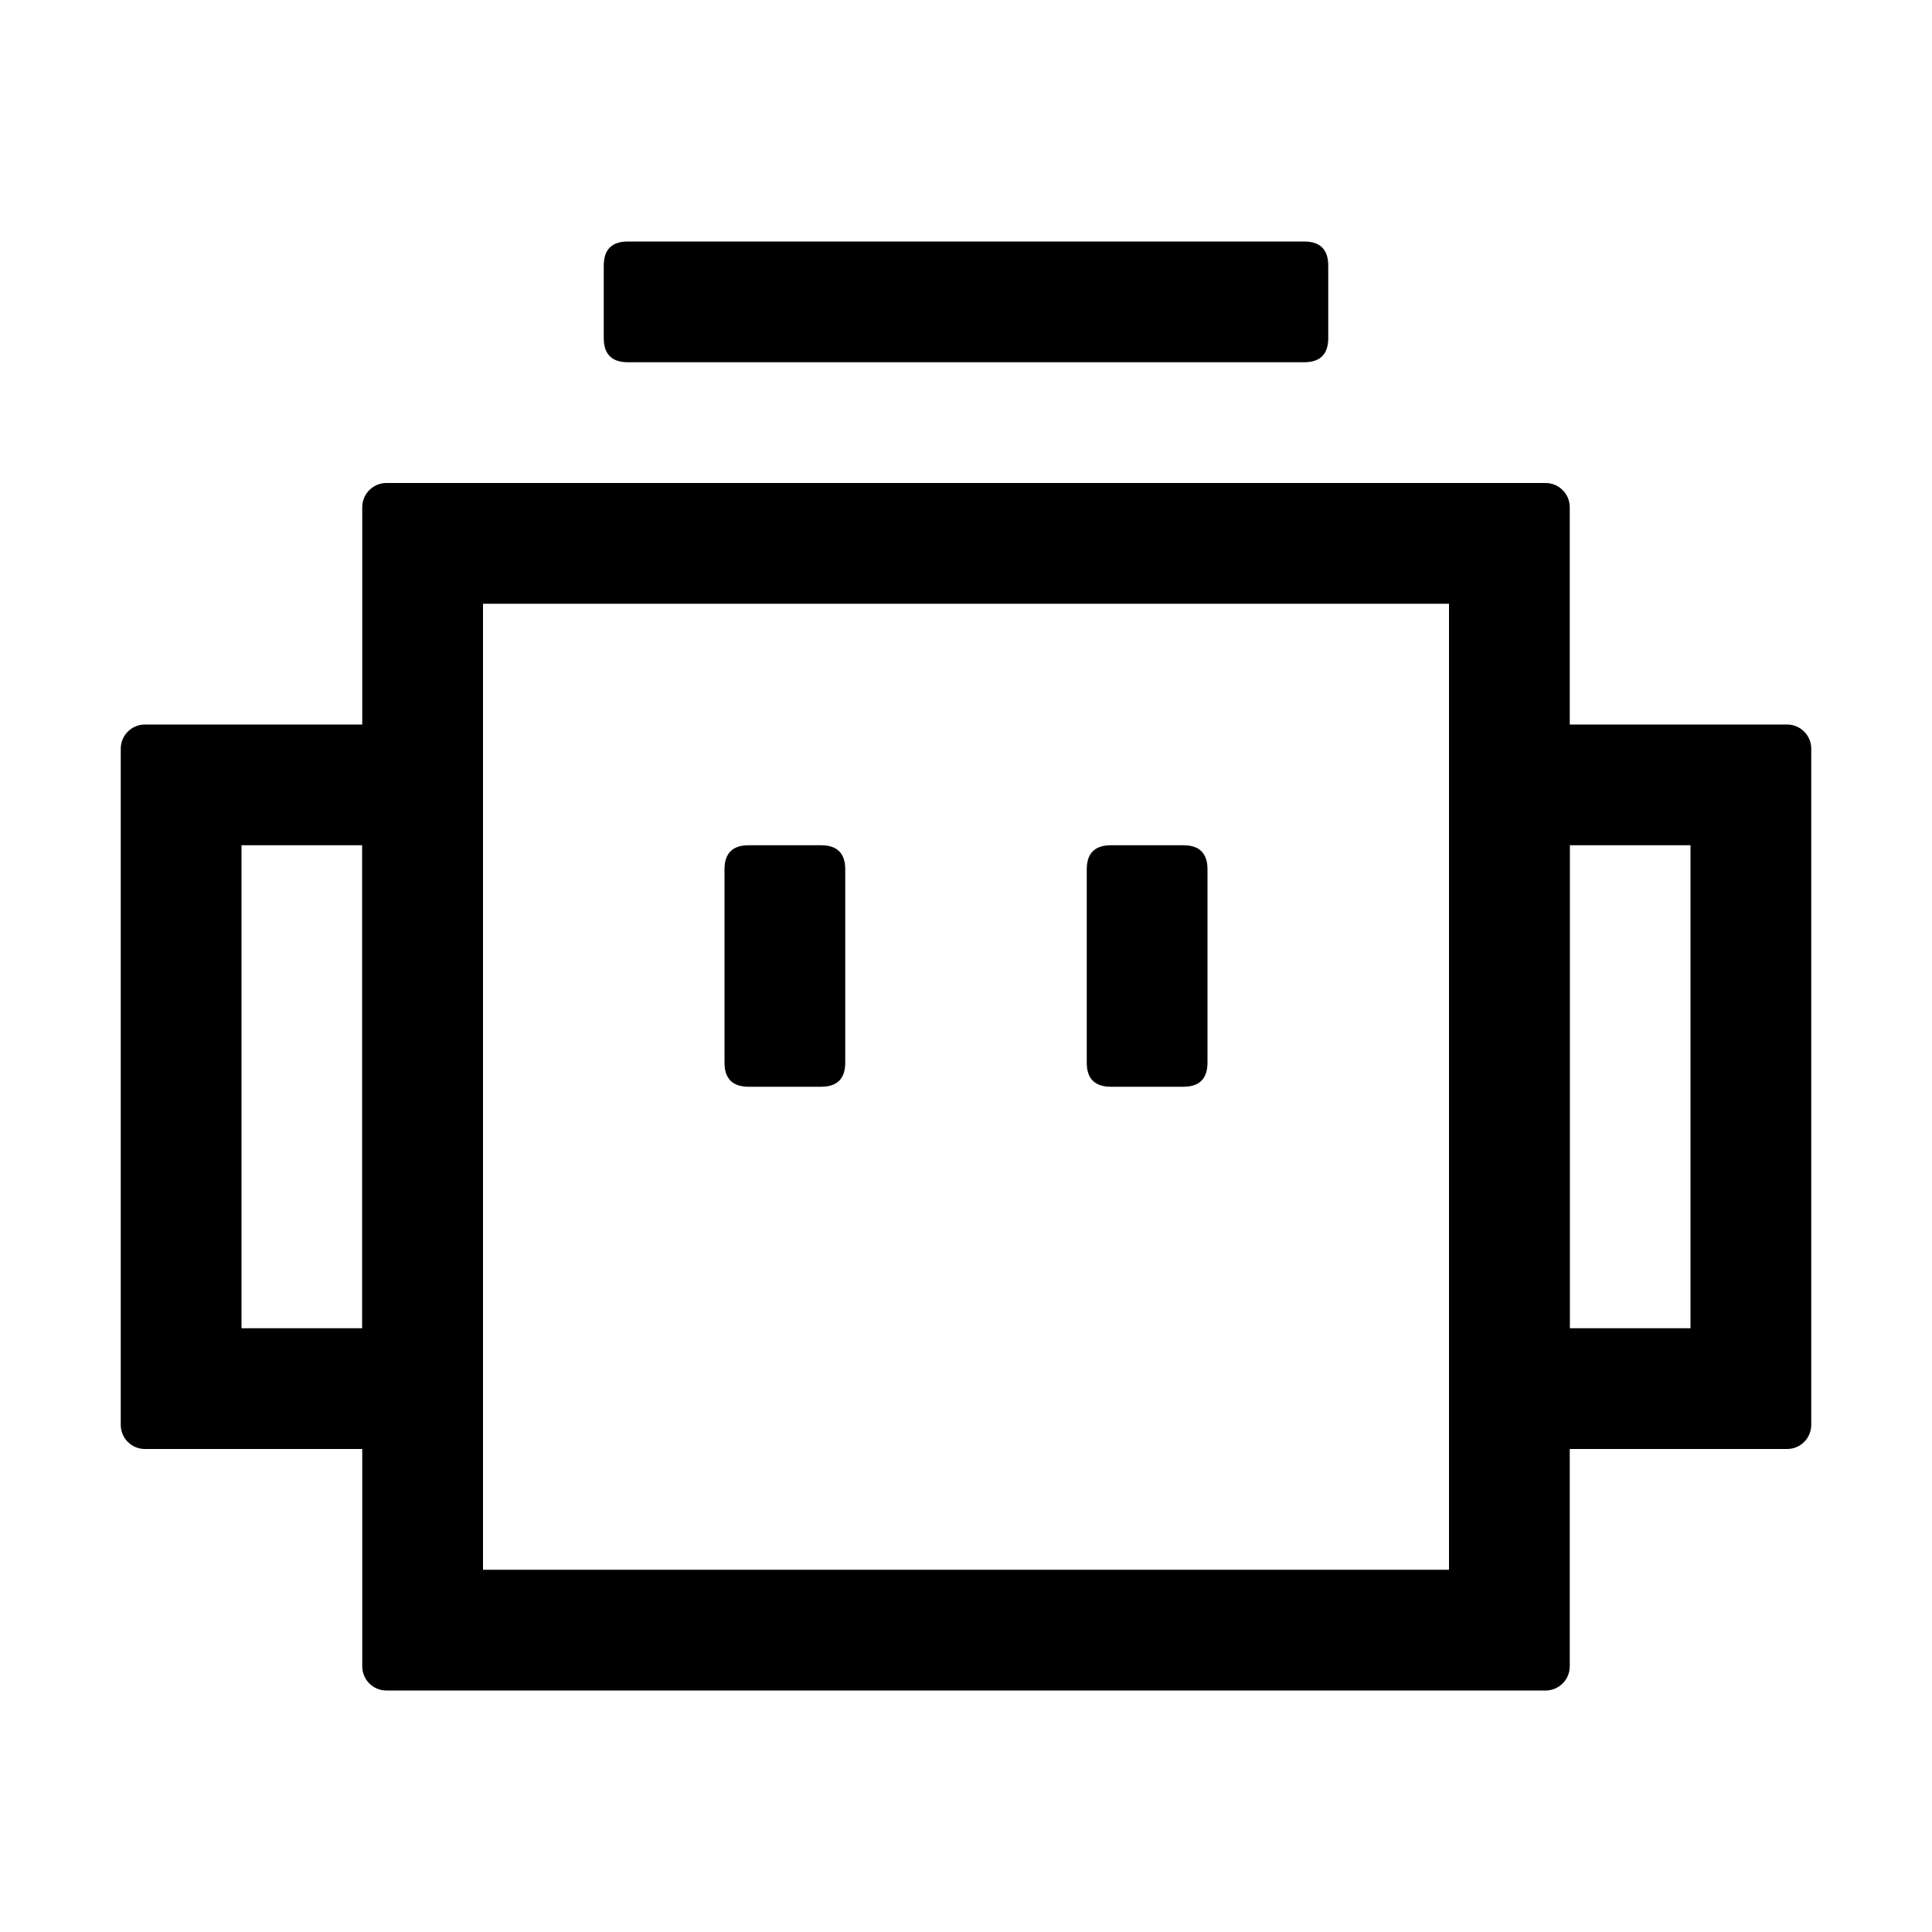
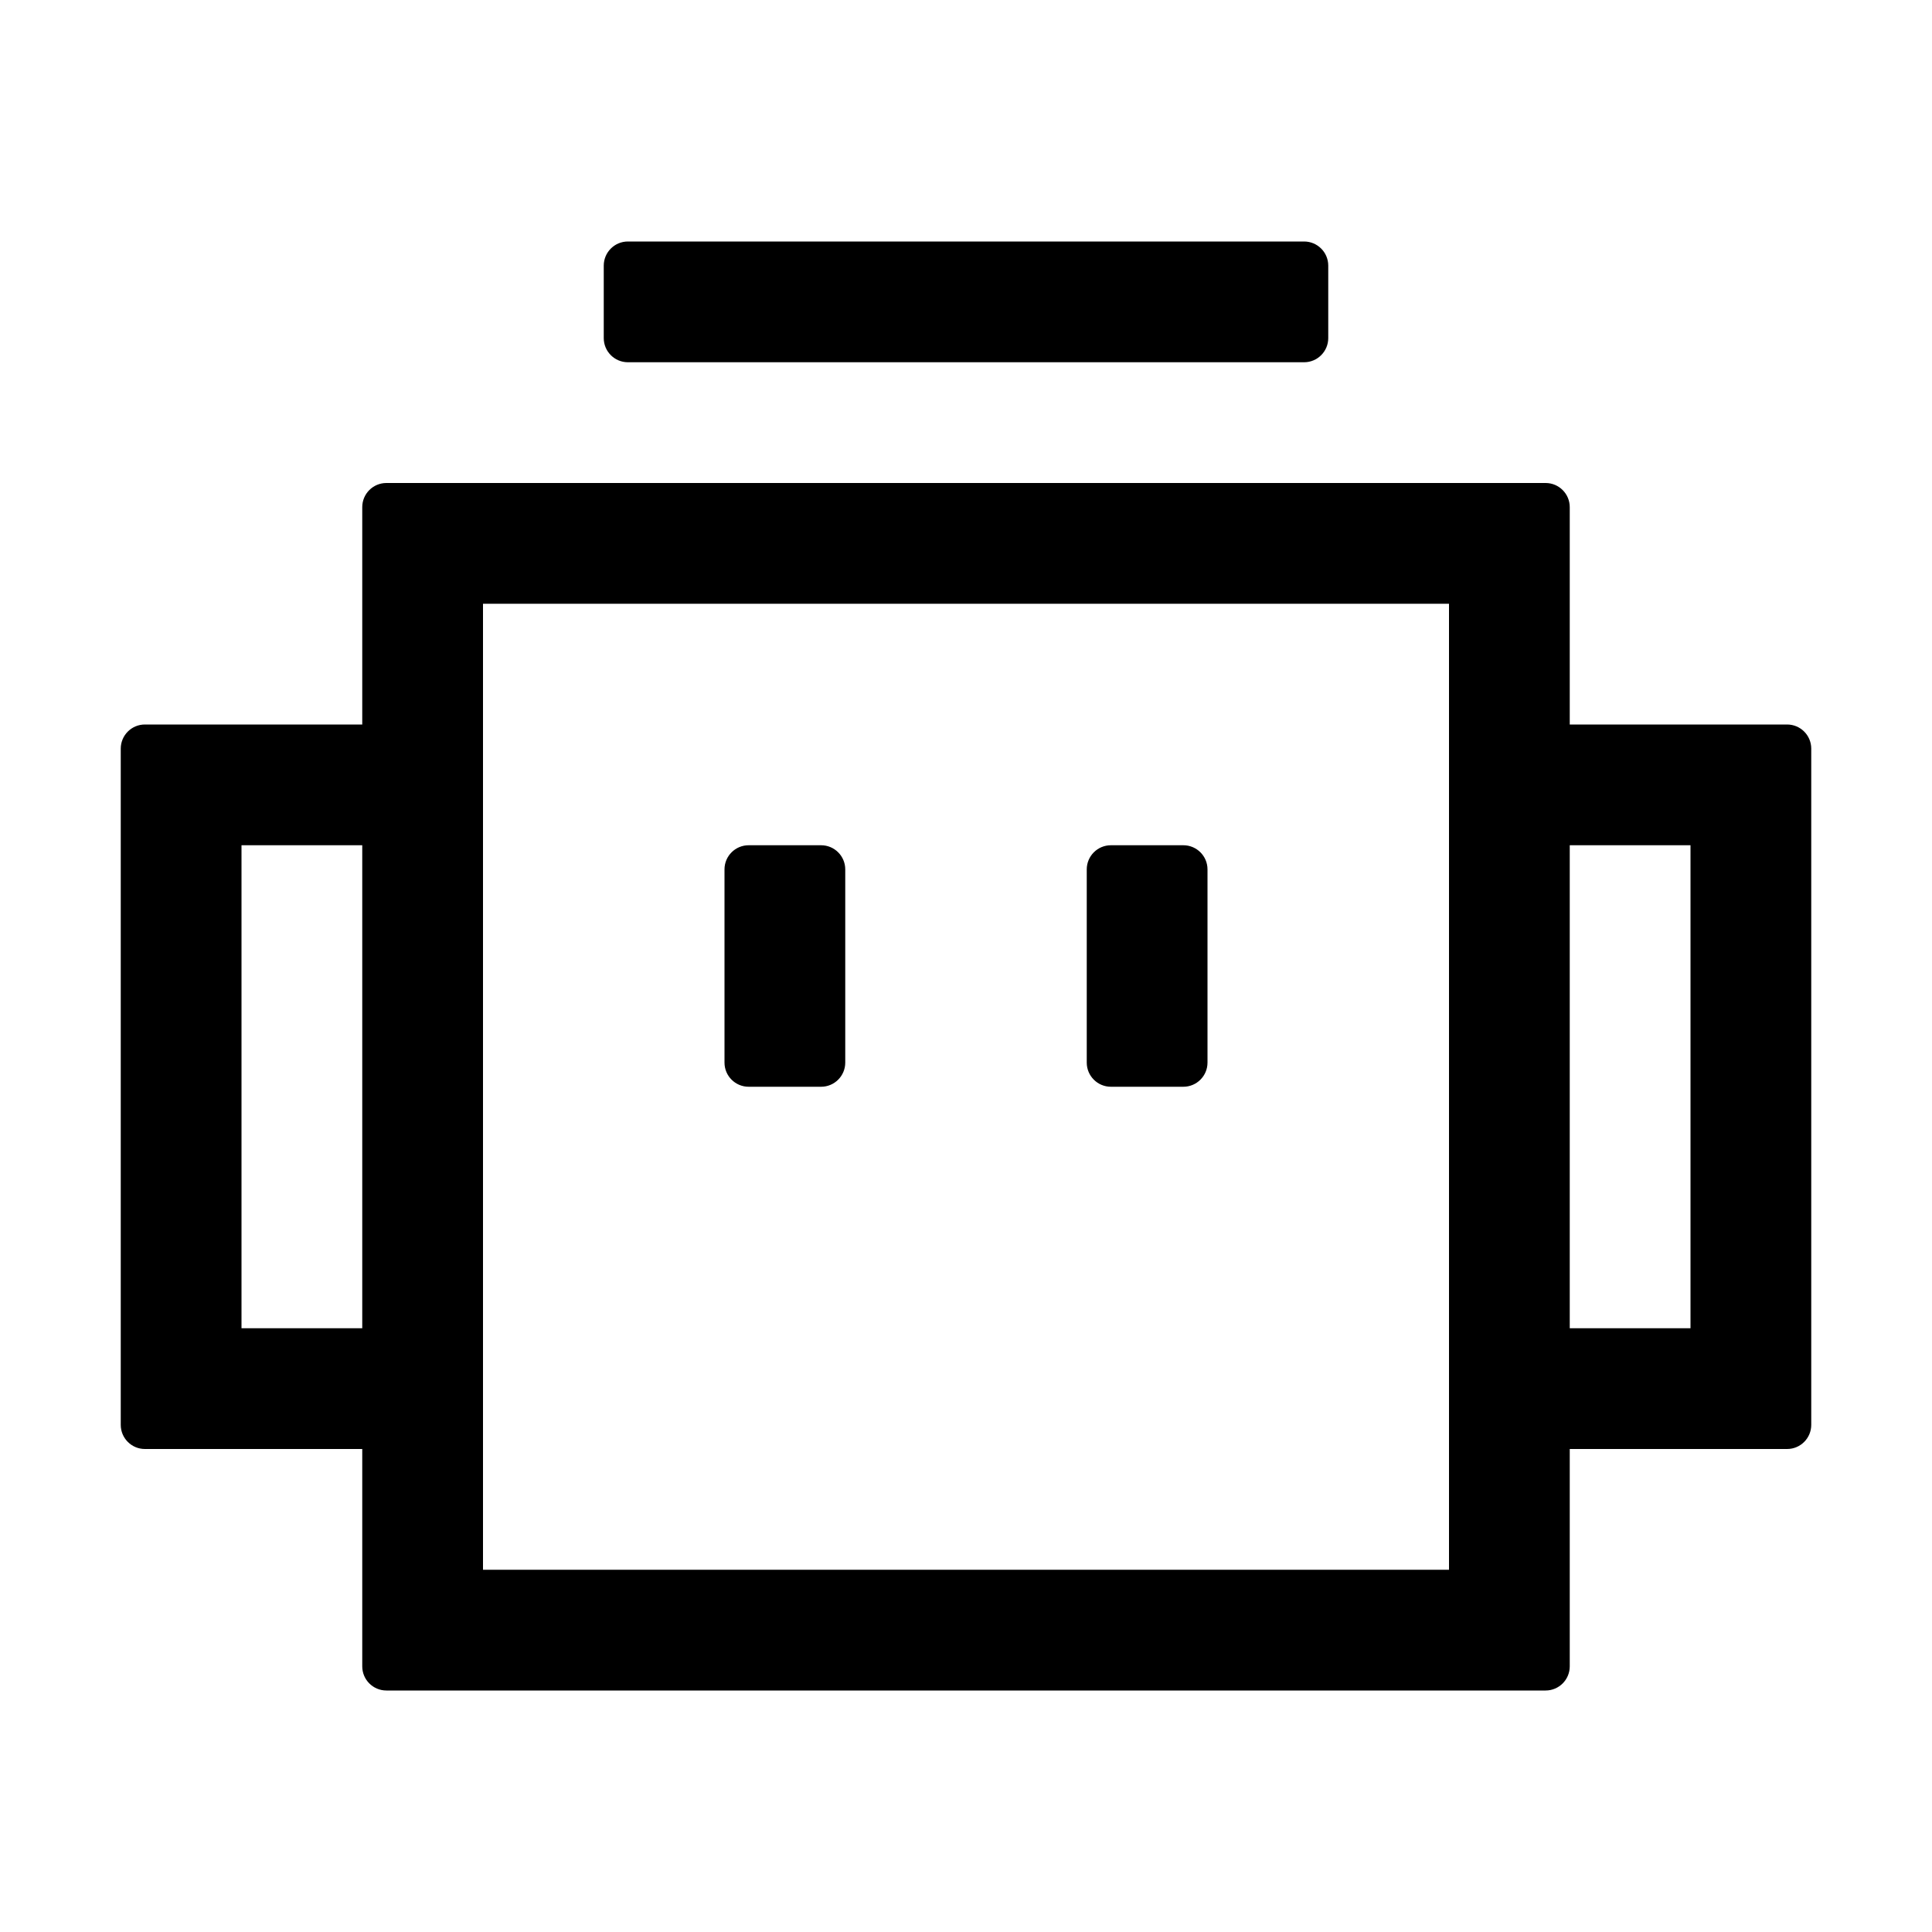
<svg viewBox="0 0 1024 1024" focusable="false">
-   <path d="M832 268.8v614.4a12.8 12.8 0 0 1-12.8 12.8H204.8a12.8 12.8 0 0 1-12.8-12.8V268.8c0-7.04 5.76-12.8 12.8-12.8h614.4c7.04 0 12.8 5.76 12.8 12.8zM768 320H256v512h512V320z" />
-   <path d="M396.8 448h38.4q12.8 0 12.8 12.8v102.4q0 12.8-12.8 12.8h-38.4q-12.8 0-12.8-12.8V460.8q0-12.8 12.8-12.8Zm192 0h38.4q12.8 0 12.8 12.8v102.4q0 12.8-12.8 12.8h-38.4q-12.8 0-12.8-12.8V460.8q0-12.8 12.8-12.8Zm-345.6-64c7.04 0 12.8 5.76 12.8 12.8v358.4a12.8 12.8 0 0 1-12.8 12.8H76.8A12.8 12.8 0 0 1 64 755.2V396.8c0-7.04 5.76-12.8 12.8-12.8h166.4zM192 448h-64v256h64V448zm755.2-64c7.04 0 12.8 5.76 12.8 12.8v358.4a12.8 12.8 0 0 1-12.8 12.8H780.8a12.8 12.8 0 0 1-12.8-12.8V396.8c0-7.04 5.76-12.8 12.8-12.8h166.4zM896 448h-64v256h64V448zM332.8 128h358.4q12.8 0 12.8 12.8v38.4q0 12.8-12.8 12.8H332.8q-12.8 0-12.8-12.8v-38.4q0-12.8 12.8-12.8Z" />
+   <path fill-rule="evenodd" d="M320 179.2v-38.4c0-7.07 5.73-12.8 12.8-12.8h358.4c7.07 0 12.8 5.73 12.8 12.8v38.4c0 7.07-5.73 12.8-12.8 12.8H332.8c-7.07 0-12.8-5.73-12.8-12.8ZM204.8 896h614.4c7.072 0 12.8-5.728 12.8-12.8V768h115.2c7.072 0 12.8-5.73 12.8-12.8V396.8c0-7.07-5.728-12.8-12.8-12.8H832V268.8c0-7.07-5.728-12.8-12.8-12.8H204.8c-7.07 0-12.8 5.73-12.8 12.8V384H76.8c-7.07 0-12.8 5.73-12.8 12.8v358.4c0 7.07 5.73 12.8 12.8 12.8H192v115.2c0 7.072 5.73 12.8 12.8 12.8ZM768 832V320H256v512h512ZM192 704V448h-64v256h64Zm192-140.8V460.8c0-7.07 5.73-12.8 12.8-12.8h38.4c7.07 0 12.8 5.73 12.8 12.8v102.4c0 7.07-5.73 12.8-12.8 12.8h-38.4c-7.07 0-12.8-5.73-12.8-12.8Zm192 0V460.8c0-7.07 5.73-12.8 12.8-12.8h38.4c7.07 0 12.8 5.73 12.8 12.8v102.4c0 7.07-5.73 12.8-12.8 12.8h-38.4c-7.07 0-12.8-5.73-12.8-12.8ZM896 704h-64V448h64v256Z" />
</svg>
